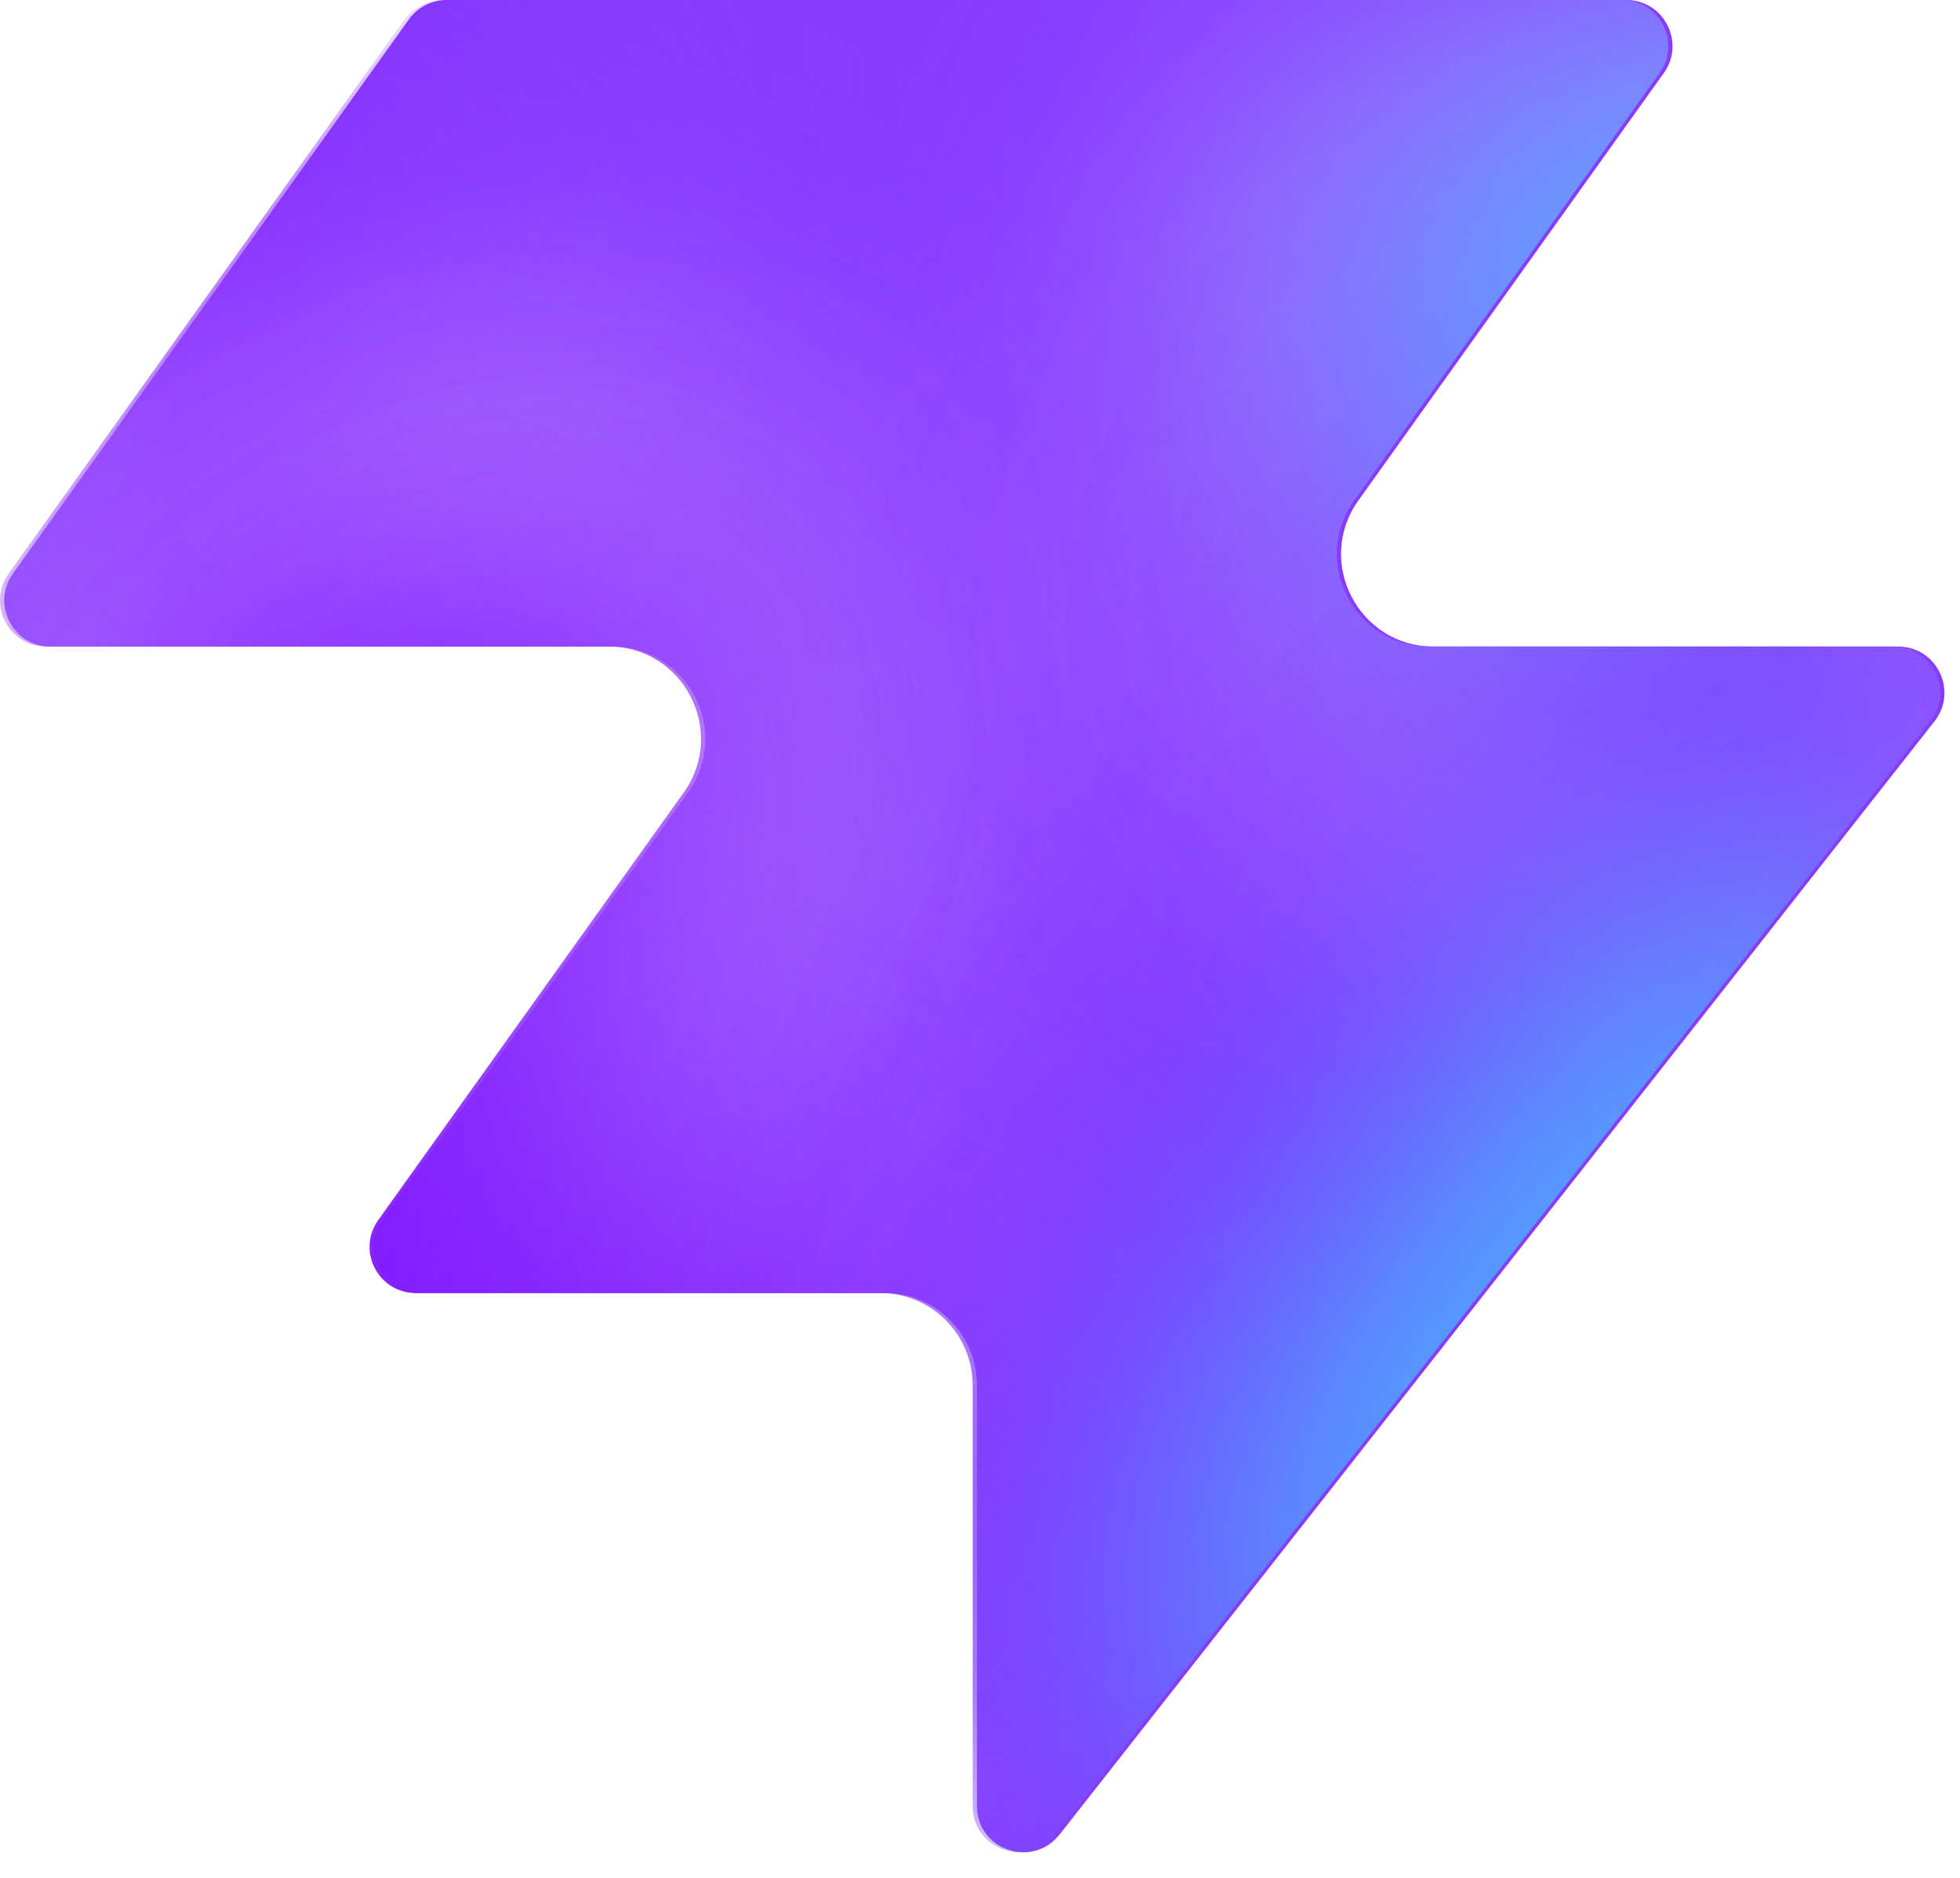
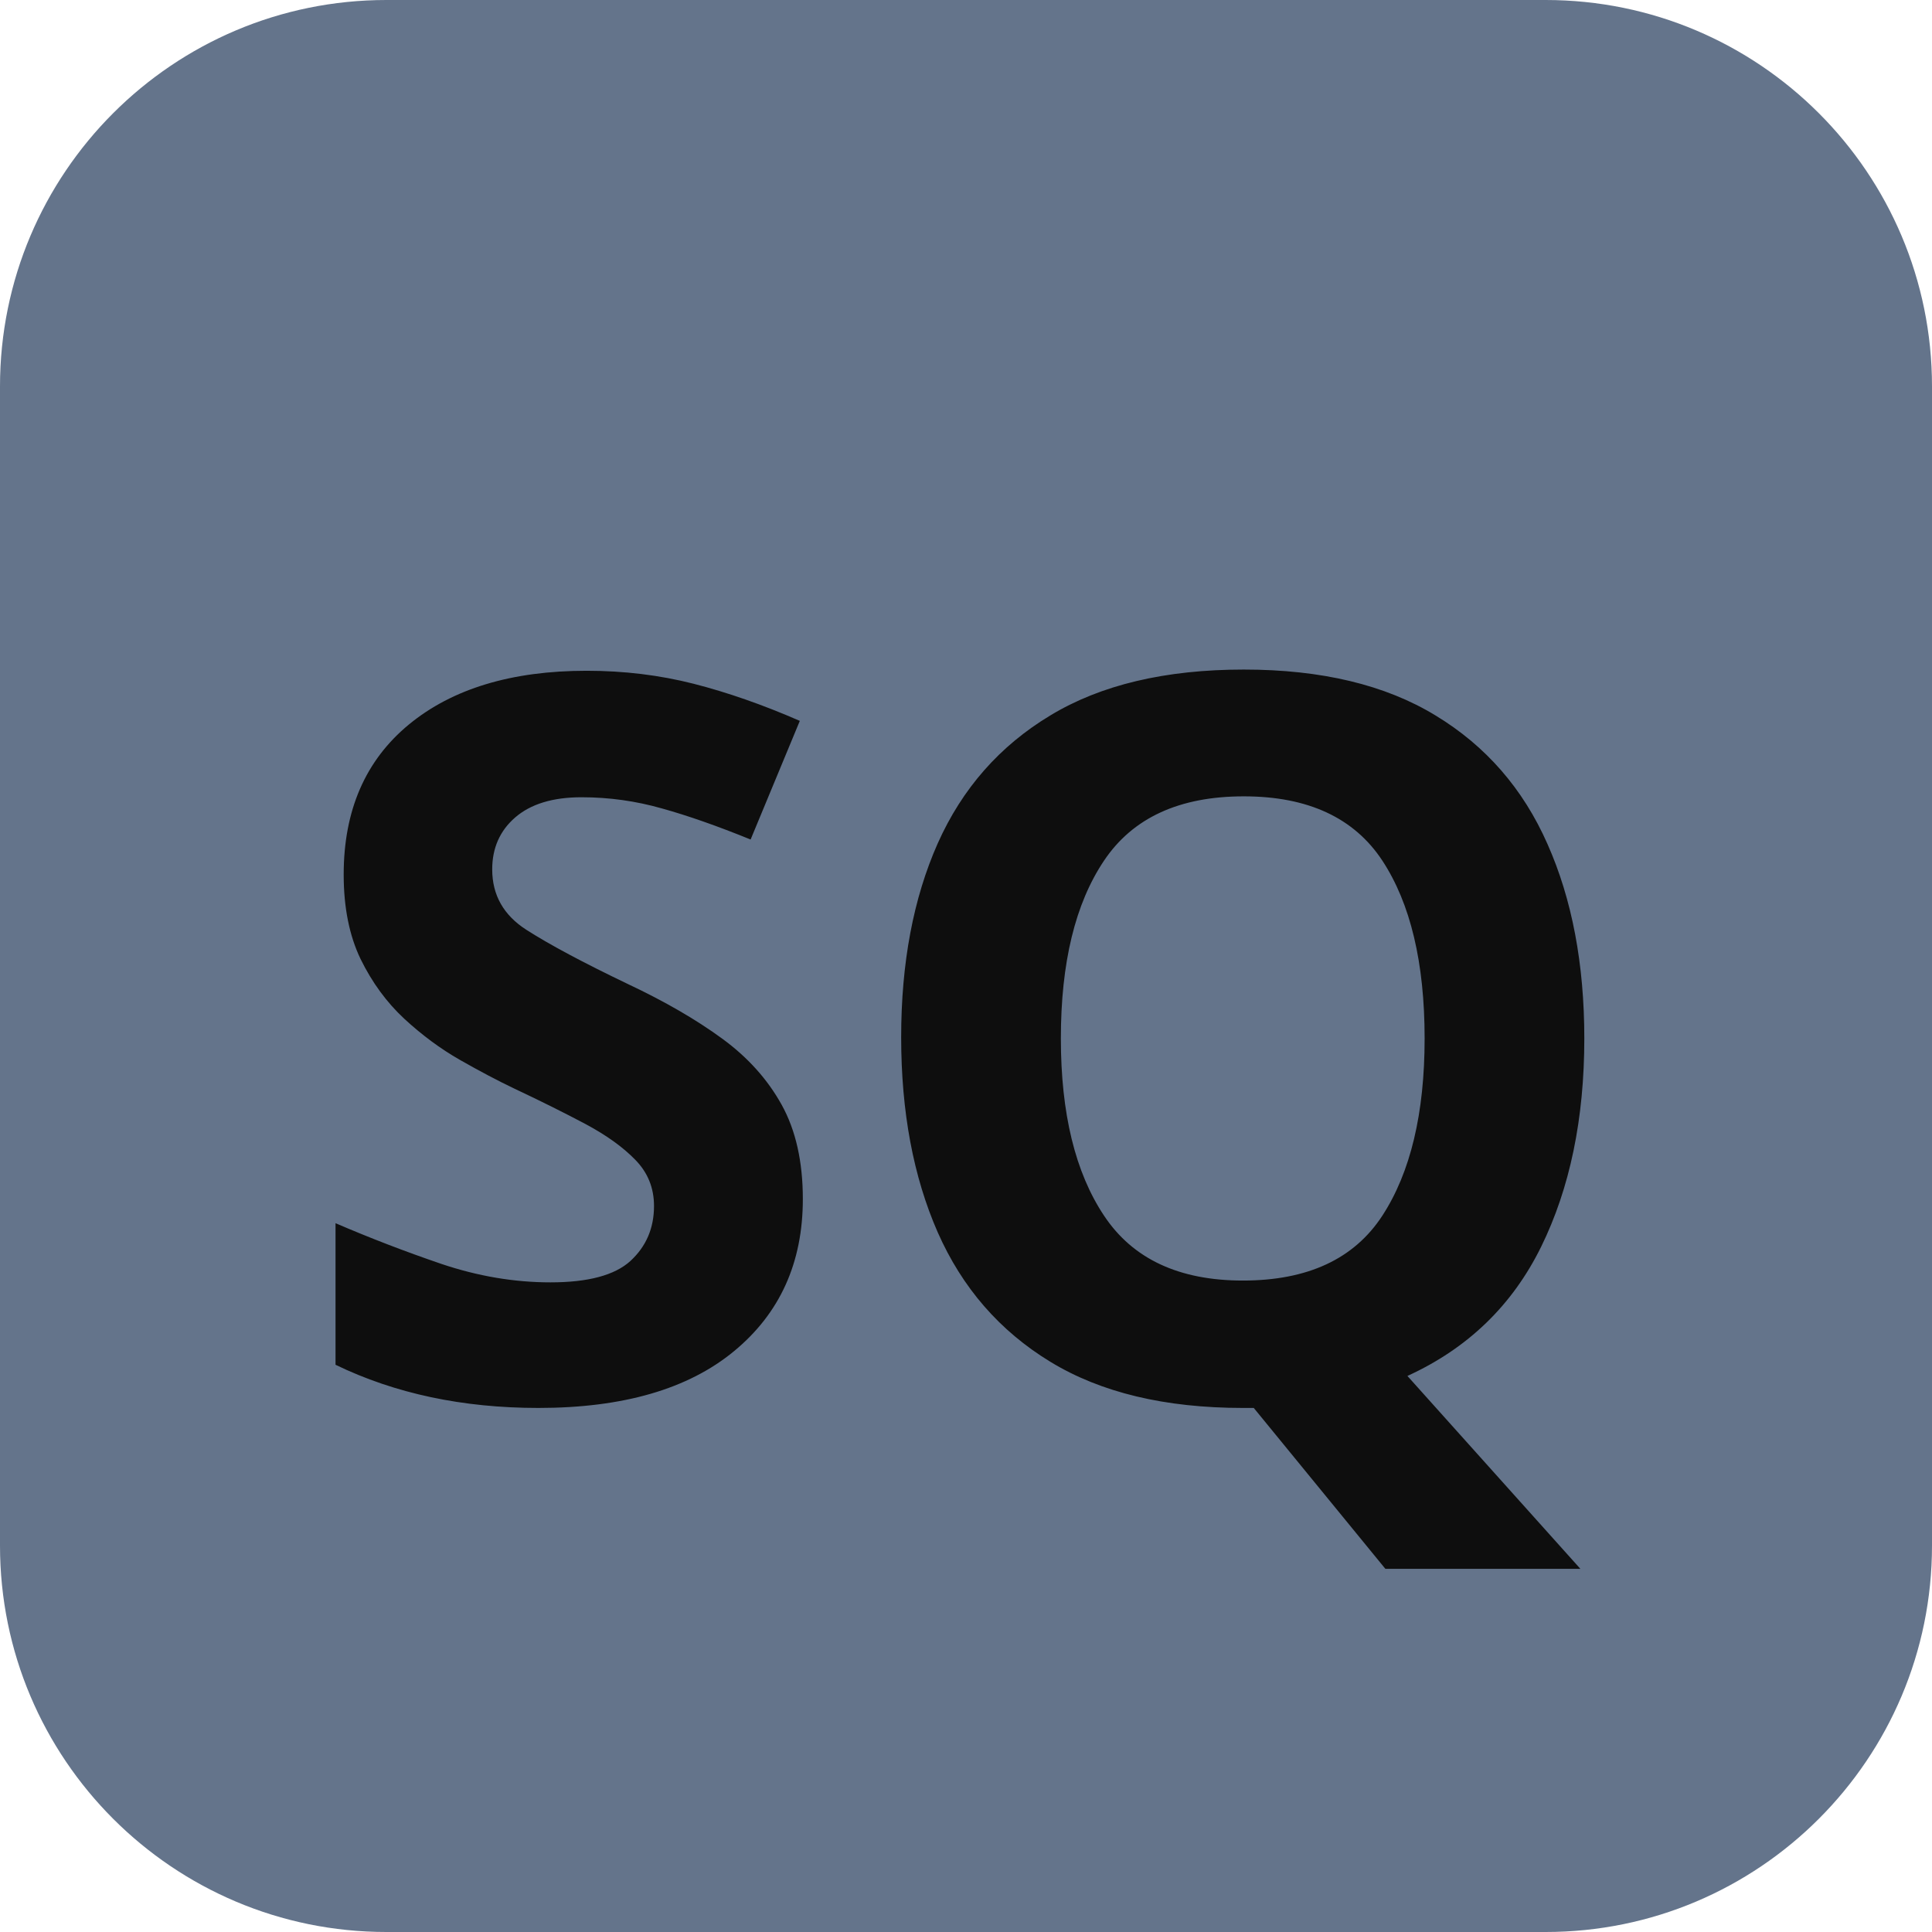
- <svg xmlns="http://www.w3.org/2000/svg" width="48" height="46" fill="none" viewBox="0 0 48 46">
-   <path fill="#863bff" d="M25.946 44.938c-.664.845-2.021.375-2.021-.698V33.937a2.26 2.26 0 0 0-2.262-2.262H10.287c-.92 0-1.456-1.04-.92-1.788l7.48-10.471c1.07-1.497 0-3.578-1.842-3.578H1.237c-.92 0-1.456-1.04-.92-1.788L10.013.474c.214-.297.556-.474.92-.474h28.894c.92 0 1.456 1.04.92 1.788l-7.48 10.471c-1.07 1.498 0 3.579 1.842 3.579h11.377c.943 0 1.473 1.088.89 1.83L25.947 44.94z" style="fill:#863bff;fill:color(display-p3 .525 .23 1);fill-opacity:1" />
-   <mask id="a" width="48" height="46" x="0" y="0" maskUnits="userSpaceOnUse" style="mask-type:alpha">
-     <path fill="#000" d="M25.842 44.938c-.664.844-2.021.375-2.021-.698V33.937a2.26 2.26 0 0 0-2.262-2.262H10.183c-.92 0-1.456-1.04-.92-1.788l7.48-10.471c1.07-1.498 0-3.579-1.842-3.579H1.133c-.92 0-1.456-1.04-.92-1.787L9.91.473c.214-.297.556-.474.92-.474h28.894c.92 0 1.456 1.04.92 1.788l-7.48 10.471c-1.07 1.498 0 3.578 1.842 3.578h11.377c.943 0 1.473 1.088.89 1.832L25.843 44.94z" style="fill:#000;fill-opacity:1" />
-   </mask>
-   <g mask="url(#a)">
-     <g filter="url(#b)">
-       <ellipse cx="5.508" cy="14.704" fill="#ede6ff" rx="5.508" ry="14.704" style="fill:#ede6ff;fill:color(display-p3 .927 .903 1);fill-opacity:1" transform="matrix(.00324 1 1 -.00324 -4.47 31.516)" />
-     </g>
-     <g filter="url(#c)">
-       <ellipse cx="10.399" cy="29.851" fill="#ede6ff" rx="10.399" ry="29.851" style="fill:#ede6ff;fill:color(display-p3 .927 .903 1);fill-opacity:1" transform="matrix(.00324 1 1 -.00324 -39.328 7.883)" />
-     </g>
-     <g filter="url(#d)">
-       <ellipse cx="5.508" cy="30.487" fill="#7e14ff" rx="5.508" ry="30.487" style="fill:#7e14ff;fill:color(display-p3 .492 .077 1);fill-opacity:1" transform="rotate(89.814 -25.913 -14.639)scale(1 -1)" />
-     </g>
-     <g filter="url(#e)">
-       <ellipse cx="5.508" cy="30.599" fill="#7e14ff" rx="5.508" ry="30.599" style="fill:#7e14ff;fill:color(display-p3 .492 .077 1);fill-opacity:1" transform="rotate(89.814 -32.644 -3.334)scale(1 -1)" />
-     </g>
-     <g filter="url(#f)">
-       <ellipse cx="5.508" cy="30.599" fill="#7e14ff" rx="5.508" ry="30.599" style="fill:#7e14ff;fill:color(display-p3 .492 .077 1);fill-opacity:1" transform="matrix(.00324 1 1 -.00324 -34.34 30.47)" />
-     </g>
-     <g filter="url(#g)">
-       <ellipse cx="14.072" cy="22.078" fill="#ede6ff" rx="14.072" ry="22.078" style="fill:#ede6ff;fill:color(display-p3 .927 .903 1);fill-opacity:1" transform="rotate(93.35 24.506 48.493)scale(-1 1)" />
-     </g>
-     <g filter="url(#h)">
-       <ellipse cx="3.47" cy="21.501" fill="#7e14ff" rx="3.47" ry="21.501" style="fill:#7e14ff;fill:color(display-p3 .492 .077 1);fill-opacity:1" transform="rotate(89.009 28.708 47.59)scale(-1 1)" />
-     </g>
-     <g filter="url(#i)">
-       <ellipse cx="3.47" cy="21.501" fill="#7e14ff" rx="3.47" ry="21.501" style="fill:#7e14ff;fill:color(display-p3 .492 .077 1);fill-opacity:1" transform="rotate(89.009 28.708 47.59)scale(-1 1)" />
-     </g>
-     <g filter="url(#j)">
-       <ellipse cx=".387" cy="8.972" fill="#7e14ff" rx="4.407" ry="29.108" style="fill:#7e14ff;fill:color(display-p3 .492 .077 1);fill-opacity:1" transform="rotate(39.51 .387 8.972)" />
-     </g>
-     <g filter="url(#k)">
-       <ellipse cx="47.523" cy="-6.092" fill="#7e14ff" rx="4.407" ry="29.108" style="fill:#7e14ff;fill:color(display-p3 .492 .077 1);fill-opacity:1" transform="rotate(37.892 47.523 -6.092)" />
-     </g>
-     <g filter="url(#l)">
-       <ellipse cx="41.412" cy="6.333" fill="#47bfff" rx="5.971" ry="9.665" style="fill:#47bfff;fill:color(display-p3 .28 .748 1);fill-opacity:1" transform="rotate(37.892 41.412 6.333)" />
-     </g>
-     <g filter="url(#m)">
-       <ellipse cx="-1.879" cy="38.332" fill="#7e14ff" rx="4.407" ry="29.108" style="fill:#7e14ff;fill:color(display-p3 .492 .077 1);fill-opacity:1" transform="rotate(37.892 -1.88 38.332)" />
-     </g>
-     <g filter="url(#n)">
-       <ellipse cx="-1.879" cy="38.332" fill="#7e14ff" rx="4.407" ry="29.108" style="fill:#7e14ff;fill:color(display-p3 .492 .077 1);fill-opacity:1" transform="rotate(37.892 -1.88 38.332)" />
-     </g>
-     <g filter="url(#o)">
-       <ellipse cx="35.651" cy="29.907" fill="#7e14ff" rx="4.407" ry="29.108" style="fill:#7e14ff;fill:color(display-p3 .492 .077 1);fill-opacity:1" transform="rotate(37.892 35.651 29.907)" />
-     </g>
-     <g filter="url(#p)">
-       <ellipse cx="38.418" cy="32.4" fill="#47bfff" rx="5.971" ry="15.297" style="fill:#47bfff;fill:color(display-p3 .28 .748 1);fill-opacity:1" transform="rotate(37.892 38.418 32.4)" />
-     </g>
-   </g>
-   <defs>
-     <filter id="b" width="60.045" height="41.654" x="-19.77" y="16.149" color-interpolation-filters="sRGB" filterUnits="userSpaceOnUse">
-       <feFlood flood-opacity="0" result="BackgroundImageFix" />
-       <feBlend in="SourceGraphic" in2="BackgroundImageFix" result="shape" />
-       <feGaussianBlur result="effect1_foregroundBlur_2002_17158" stdDeviation="7.659" />
-     </filter>
-     <filter id="c" width="90.34" height="51.437" x="-54.613" y="-7.533" color-interpolation-filters="sRGB" filterUnits="userSpaceOnUse">
-       <feFlood flood-opacity="0" result="BackgroundImageFix" />
-       <feBlend in="SourceGraphic" in2="BackgroundImageFix" result="shape" />
-       <feGaussianBlur result="effect1_foregroundBlur_2002_17158" stdDeviation="7.659" />
-     </filter>
-     <filter id="d" width="79.355" height="29.4" x="-49.64" y="2.03" color-interpolation-filters="sRGB" filterUnits="userSpaceOnUse">
-       <feFlood flood-opacity="0" result="BackgroundImageFix" />
-       <feBlend in="SourceGraphic" in2="BackgroundImageFix" result="shape" />
-       <feGaussianBlur result="effect1_foregroundBlur_2002_17158" stdDeviation="4.596" />
-     </filter>
-     <filter id="e" width="79.579" height="29.4" x="-45.045" y="20.029" color-interpolation-filters="sRGB" filterUnits="userSpaceOnUse">
-       <feFlood flood-opacity="0" result="BackgroundImageFix" />
-       <feBlend in="SourceGraphic" in2="BackgroundImageFix" result="shape" />
-       <feGaussianBlur result="effect1_foregroundBlur_2002_17158" stdDeviation="4.596" />
-     </filter>
-     <filter id="f" width="79.579" height="29.4" x="-43.513" y="21.178" color-interpolation-filters="sRGB" filterUnits="userSpaceOnUse">
-       <feFlood flood-opacity="0" result="BackgroundImageFix" />
-       <feBlend in="SourceGraphic" in2="BackgroundImageFix" result="shape" />
-       <feGaussianBlur result="effect1_foregroundBlur_2002_17158" stdDeviation="4.596" />
-     </filter>
-     <filter id="g" width="74.749" height="58.852" x="15.756" y="-17.901" color-interpolation-filters="sRGB" filterUnits="userSpaceOnUse">
-       <feFlood flood-opacity="0" result="BackgroundImageFix" />
-       <feBlend in="SourceGraphic" in2="BackgroundImageFix" result="shape" />
-       <feGaussianBlur result="effect1_foregroundBlur_2002_17158" stdDeviation="7.659" />
-     </filter>
-     <filter id="h" width="61.377" height="25.362" x="23.548" y="2.284" color-interpolation-filters="sRGB" filterUnits="userSpaceOnUse">
-       <feFlood flood-opacity="0" result="BackgroundImageFix" />
-       <feBlend in="SourceGraphic" in2="BackgroundImageFix" result="shape" />
-       <feGaussianBlur result="effect1_foregroundBlur_2002_17158" stdDeviation="4.596" />
-     </filter>
-     <filter id="i" width="61.377" height="25.362" x="23.548" y="2.284" color-interpolation-filters="sRGB" filterUnits="userSpaceOnUse">
-       <feFlood flood-opacity="0" result="BackgroundImageFix" />
-       <feBlend in="SourceGraphic" in2="BackgroundImageFix" result="shape" />
-       <feGaussianBlur result="effect1_foregroundBlur_2002_17158" stdDeviation="4.596" />
-     </filter>
-     <filter id="j" width="56.045" height="63.649" x="-27.636" y="-22.853" color-interpolation-filters="sRGB" filterUnits="userSpaceOnUse">
-       <feFlood flood-opacity="0" result="BackgroundImageFix" />
-       <feBlend in="SourceGraphic" in2="BackgroundImageFix" result="shape" />
-       <feGaussianBlur result="effect1_foregroundBlur_2002_17158" stdDeviation="4.596" />
-     </filter>
-     <filter id="k" width="54.814" height="64.646" x="20.116" y="-38.415" color-interpolation-filters="sRGB" filterUnits="userSpaceOnUse">
-       <feFlood flood-opacity="0" result="BackgroundImageFix" />
-       <feBlend in="SourceGraphic" in2="BackgroundImageFix" result="shape" />
-       <feGaussianBlur result="effect1_foregroundBlur_2002_17158" stdDeviation="4.596" />
-     </filter>
-     <filter id="l" width="33.541" height="35.313" x="24.641" y="-11.323" color-interpolation-filters="sRGB" filterUnits="userSpaceOnUse">
-       <feFlood flood-opacity="0" result="BackgroundImageFix" />
-       <feBlend in="SourceGraphic" in2="BackgroundImageFix" result="shape" />
-       <feGaussianBlur result="effect1_foregroundBlur_2002_17158" stdDeviation="4.596" />
-     </filter>
-     <filter id="m" width="54.814" height="64.646" x="-29.286" y="6.009" color-interpolation-filters="sRGB" filterUnits="userSpaceOnUse">
-       <feFlood flood-opacity="0" result="BackgroundImageFix" />
-       <feBlend in="SourceGraphic" in2="BackgroundImageFix" result="shape" />
-       <feGaussianBlur result="effect1_foregroundBlur_2002_17158" stdDeviation="4.596" />
-     </filter>
-     <filter id="n" width="54.814" height="64.646" x="-29.286" y="6.009" color-interpolation-filters="sRGB" filterUnits="userSpaceOnUse">
-       <feFlood flood-opacity="0" result="BackgroundImageFix" />
-       <feBlend in="SourceGraphic" in2="BackgroundImageFix" result="shape" />
-       <feGaussianBlur result="effect1_foregroundBlur_2002_17158" stdDeviation="4.596" />
-     </filter>
-     <filter id="o" width="54.814" height="64.646" x="8.244" y="-2.416" color-interpolation-filters="sRGB" filterUnits="userSpaceOnUse">
-       <feFlood flood-opacity="0" result="BackgroundImageFix" />
-       <feBlend in="SourceGraphic" in2="BackgroundImageFix" result="shape" />
-       <feGaussianBlur result="effect1_foregroundBlur_2002_17158" stdDeviation="4.596" />
-     </filter>
-     <filter id="p" width="39.409" height="43.623" x="18.713" y="10.588" color-interpolation-filters="sRGB" filterUnits="userSpaceOnUse">
-       <feFlood flood-opacity="0" result="BackgroundImageFix" />
-       <feBlend in="SourceGraphic" in2="BackgroundImageFix" result="shape" />
-       <feGaussianBlur result="effect1_foregroundBlur_2002_17158" stdDeviation="4.596" />
-     </filter>
-   </defs>
+ <svg xmlns="http://www.w3.org/2000/svg" viewBox="0 0 100 100">
+   <rect width="100" height="100" rx="20" fill="#64748B" />
+   <text x="50%" y="54%" font-family="sans-serif" font-weight="900" font-size="52" fill="#0E0E0E" text-anchor="middle" dominant-baseline="middle">SQ</text>
</svg>
